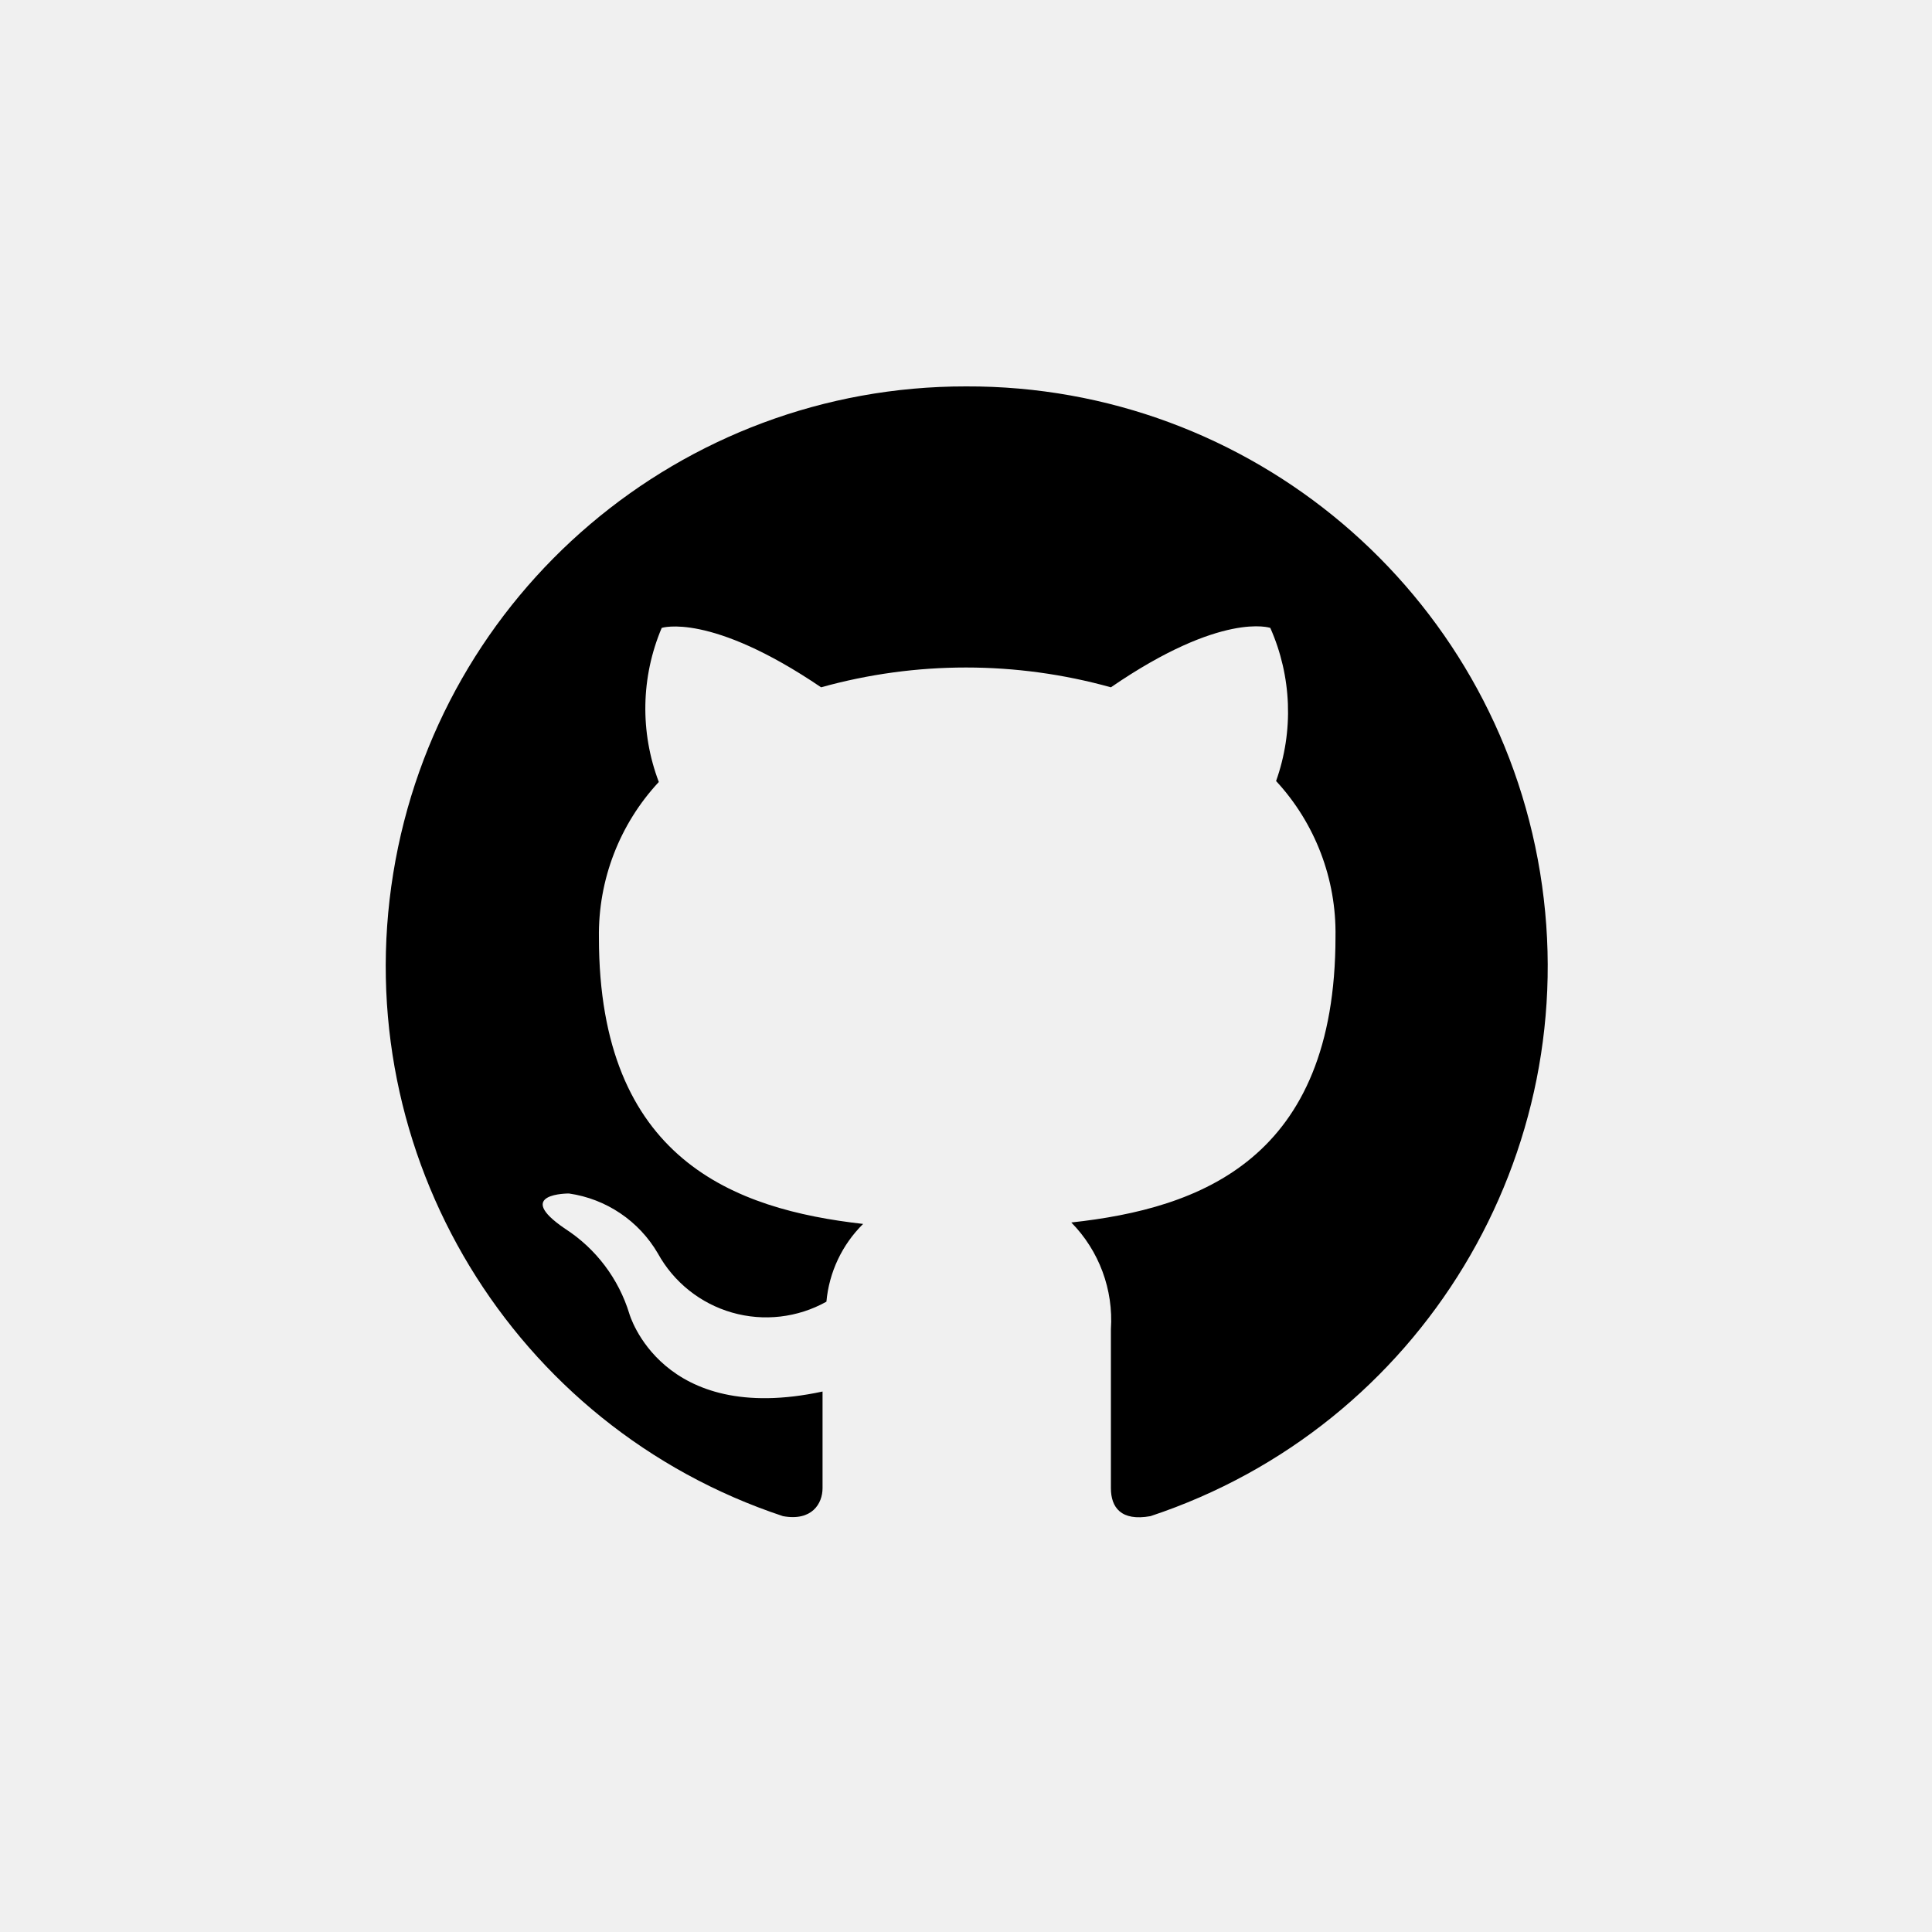
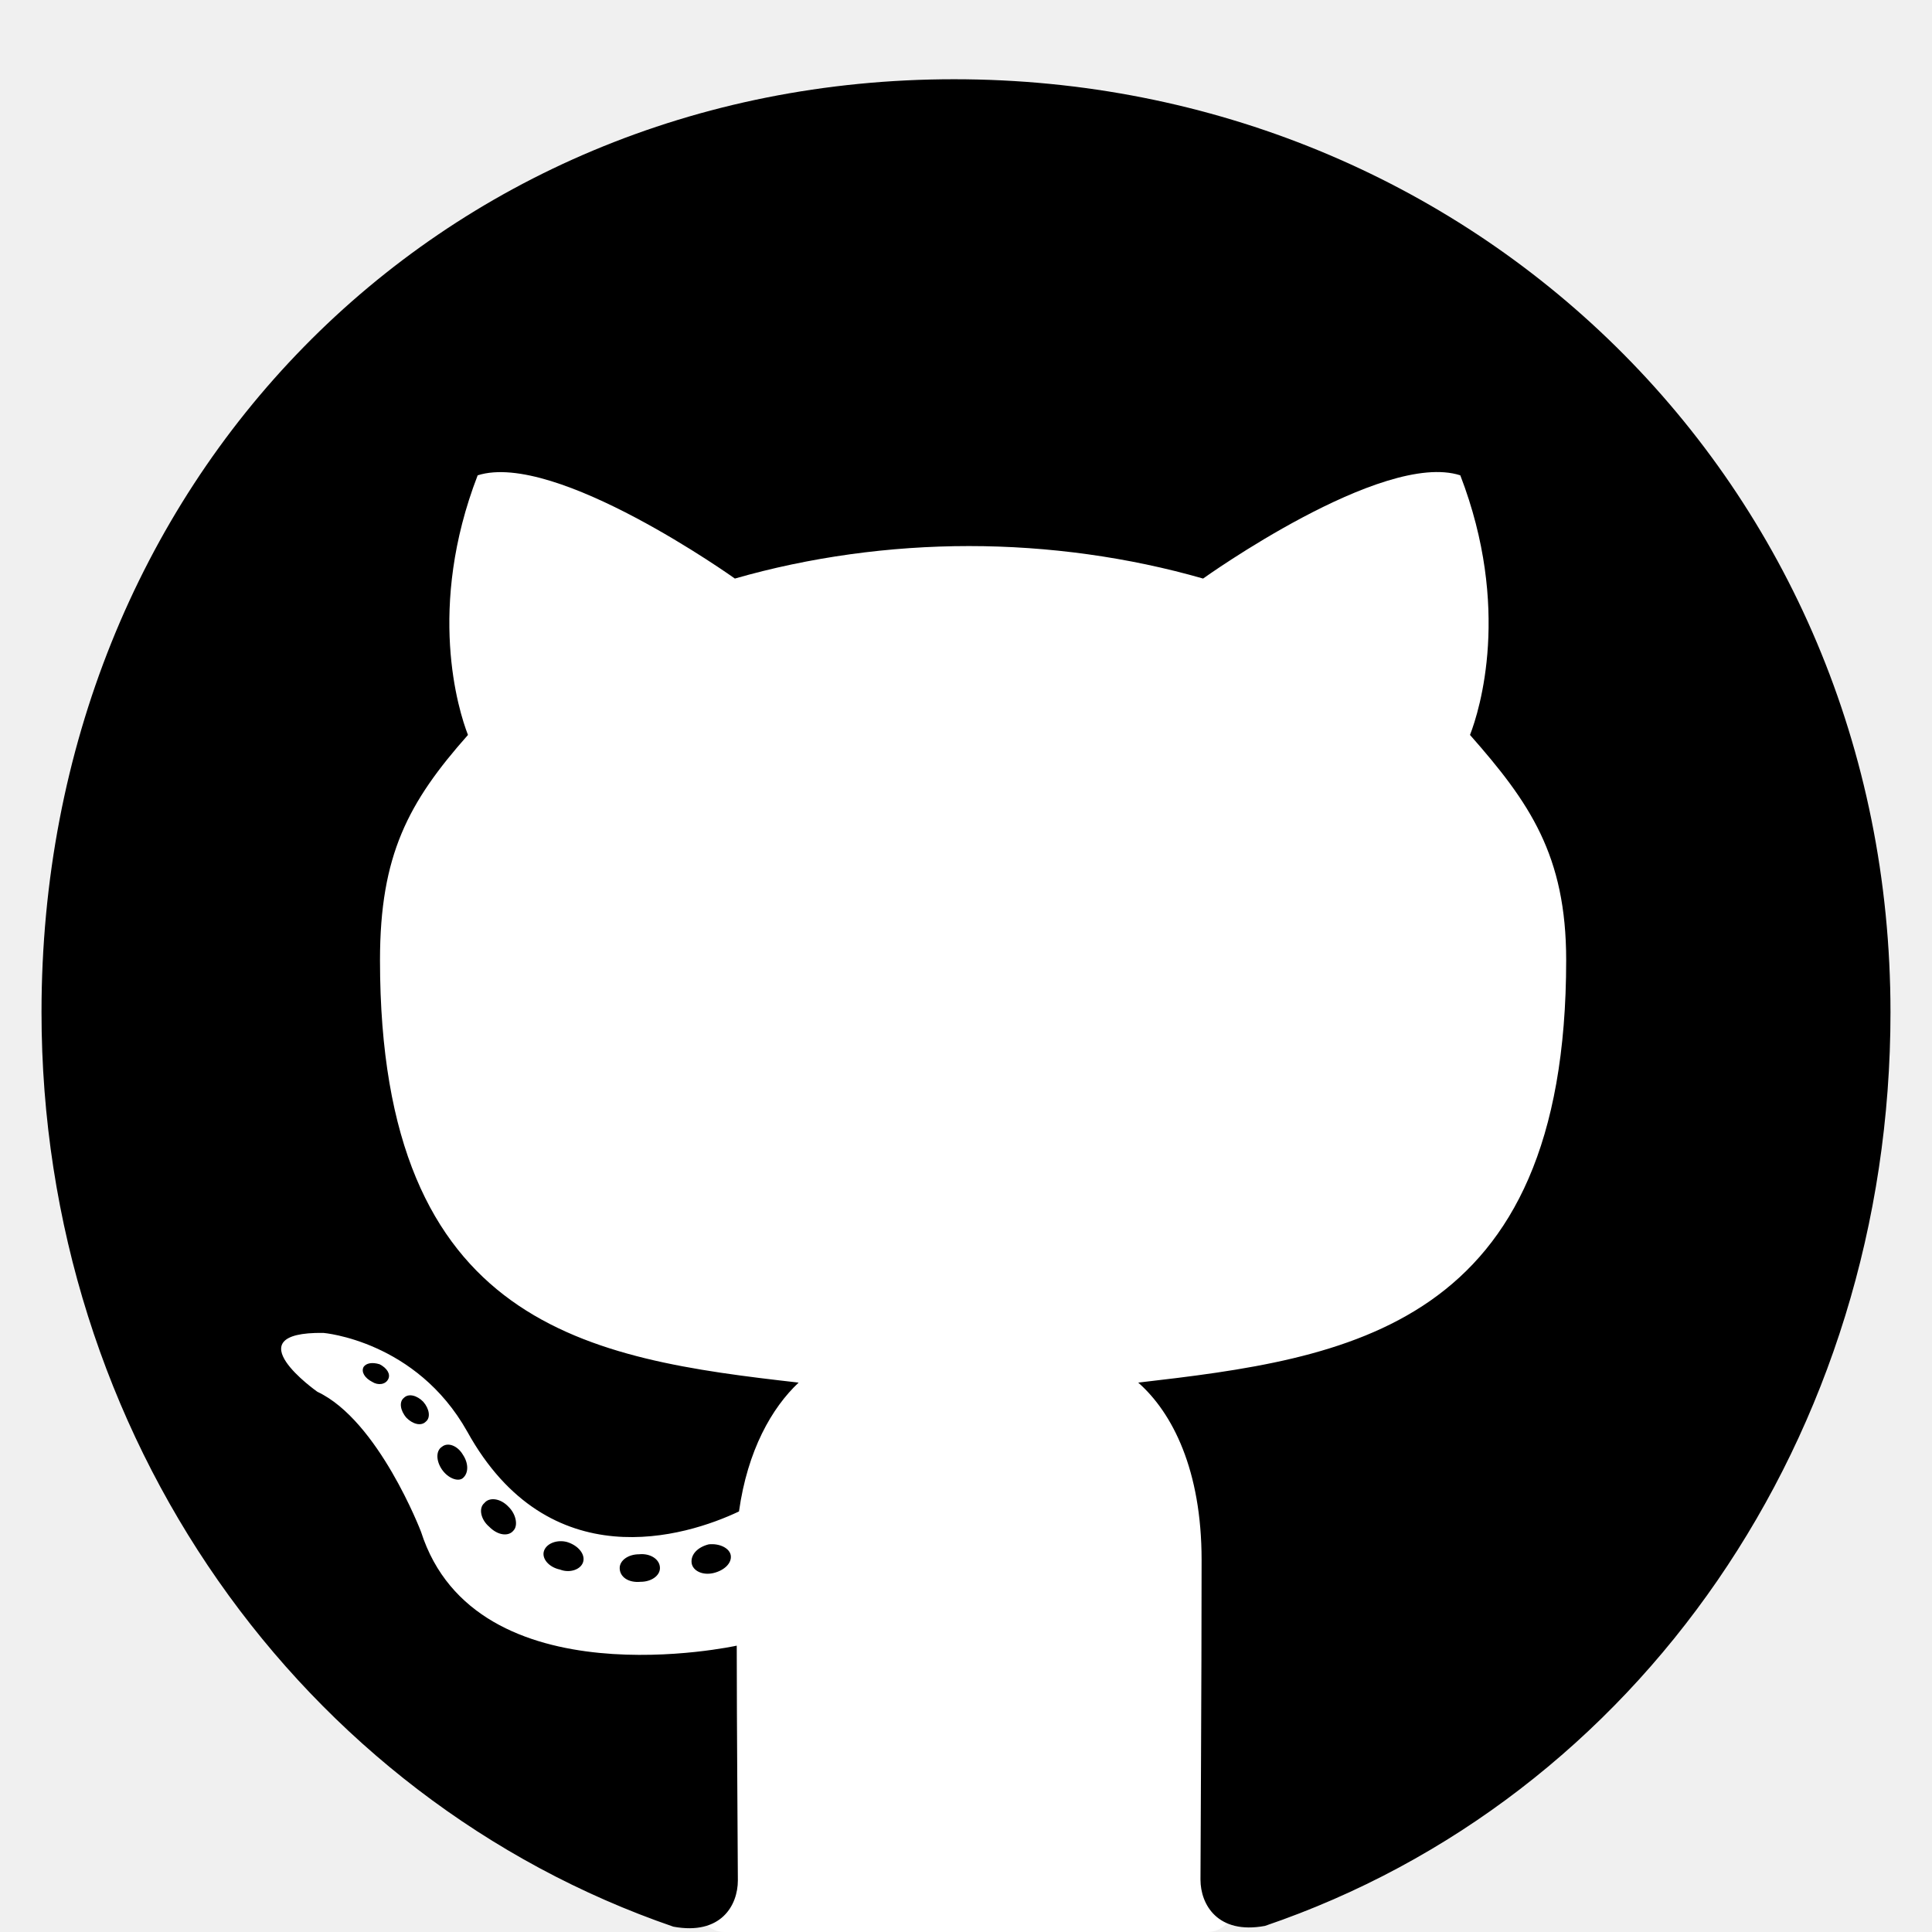
- <svg xmlns="http://www.w3.org/2000/svg" viewBox="0 0 40 40">
-   <defs>
-     <style>.cls-1{fill-rule:evenodd}</style>
-   </defs>
-   <g id="GitHub">
-     <path d="M20,8a12,12,0,0,0-3.79,23.39c.6.11.82-.26.82-.58s0-1,0-2c-3.34.72-4-1.61-4-1.61a3.21,3.21,0,0,0-1.33-1.76c-1.09-.74.08-.73.08-.73a2.55,2.55,0,0,1,1.84,1.24,2.56,2.56,0,0,0,3.49,1,2.59,2.59,0,0,1,.76-1.61c-2.66-.3-5.47-1.33-5.47-5.93a4.63,4.63,0,0,1,1.24-3.22A4.28,4.28,0,0,1,13.7,13s1-.33,3.3,1.23a11.18,11.18,0,0,1,6,0C25.3,12.65,26.3,13,26.3,13a4.28,4.28,0,0,1,.12,3.17,4.63,4.63,0,0,1,1.23,3.22c0,4.61-2.8,5.63-5.47,5.92A2.88,2.88,0,0,1,23,27.52c0,1.6,0,2.89,0,3.29s.21.69.82.58A12,12,0,0,0,20,8Z" class="cls-1" />
-   </g>
+ <svg xmlns="http://www.w3.org/2000/svg" aria-hidden="true" focusable="false" data-prefix="fab" data-icon="github" class="svg-inline--fa fa-github fa-2x " role="img" viewBox="0 0 512 512" version="1.1" id="svg1" width="512" height="512">
+   <defs id="defs1" />
+   <rect style="fill:#ffffff;stroke-width:1.003" id="rect1" width="142" height="181" x="185" y="331" ry="7.039" />
+   <ellipse style="fill:#ffffff;fill-opacity:1;stroke-width:1.207" id="path2" cx="256" cy="266.5" rx="245" ry="239" />
+   <path fill="currentColor" d="m 174.893,415.547 c 0,2.026 -2.272,3.648 -5.137,3.648 -3.26,0.304 -5.532,-1.317 -5.532,-3.648 0,-2.026 2.272,-3.648 5.137,-3.648 2.964,-0.304 5.532,1.317 5.532,3.648 z m -30.724,-4.559 c -0.692,2.026 1.284,4.357 4.248,4.965 2.569,1.013 5.532,0 6.125,-2.026 0.593,-2.026 -1.284,-4.357 -4.248,-5.269 -2.569,-0.709 -5.433,0.304 -6.125,2.33 z m 43.665,-1.722 c -2.865,0.709 -4.841,2.634 -4.544,4.965 0.296,2.026 2.865,3.344 5.829,2.634 2.865,-0.709 4.841,-2.634 4.544,-4.661 -0.296,-1.925 -2.964,-3.242 -5.829,-2.938 z M 252.839,21 C 115.817,21 11,127.692 11,268.225 c 0,112.366 68.956,208.52 167.45,242.362 12.645,2.33 17.091,-5.674 17.091,-12.26 0,-6.282 -0.296,-40.934 -0.296,-62.212 0,0 -69.153,15.198 -83.675,-30.194 0,0 -11.262,-29.485 -27.464,-37.084 0,0 -22.623,-15.908 1.581,-15.604 0,0 24.599,2.026 38.133,26.141 21.635,39.11 57.891,27.864 72.018,21.176 2.272,-16.211 8.694,-27.458 15.806,-34.145 -55.224,-6.282 -110.942,-14.489 -110.942,-111.961 0,-27.863 7.508,-41.846 23.315,-59.679 -2.569,-6.586 -10.966,-33.74 2.569,-68.798 20.647,-6.586 68.165,27.357 68.165,27.357 19.758,-5.674 40.998,-8.612 62.04,-8.612 21.042,0 42.282,2.938 62.04,8.612 0,0 47.518,-34.044 68.165,-27.357 13.534,35.159 5.137,62.212 2.569,68.798 15.806,17.934 25.488,31.916 25.488,59.679 0,97.776 -58.188,105.577 -113.411,111.961 9.089,8.004 16.794,23.203 16.794,47.013 0,34.145 -0.296,76.397 -0.296,84.705 0,6.586 4.544,14.59 17.091,12.26 C 434.02,476.746 501,380.591 501,268.225 501,127.692 389.861,21 252.839,21 Z M 107.024,370.459 c -1.284,1.013 -0.988,3.344 0.692,5.269 1.581,1.621 3.853,2.33 5.137,1.013 1.284,-1.013 0.988,-3.344 -0.692,-5.269 -1.581,-1.621 -3.853,-2.33 -5.137,-1.013 z m -10.669,-8.207 c -0.692,1.317 0.296,2.938 2.272,3.952 1.581,1.013 3.556,0.709 4.248,-0.709 0.692,-1.317 -0.296,-2.938 -2.272,-3.952 -1.976,-0.608 -3.556,-0.304 -4.248,0.709 z m 32.008,36.071 c -1.581,1.317 -0.988,4.357 1.284,6.282 2.272,2.33 5.137,2.634 6.421,1.013 1.284,-1.317 0.692,-4.357 -1.284,-6.282 -2.173,-2.33 -5.137,-2.634 -6.421,-1.013 z m -11.262,-14.894 c -1.581,1.013 -1.581,3.648 0,5.978 1.581,2.33 4.248,3.344 5.532,2.33 1.581,-1.317 1.581,-3.952 0,-6.282 -1.383,-2.33 -3.952,-3.344 -5.532,-2.026 z" id="path1" style="fill:#000000;fill-opacity:1;stroke-width:1" />
</svg>
